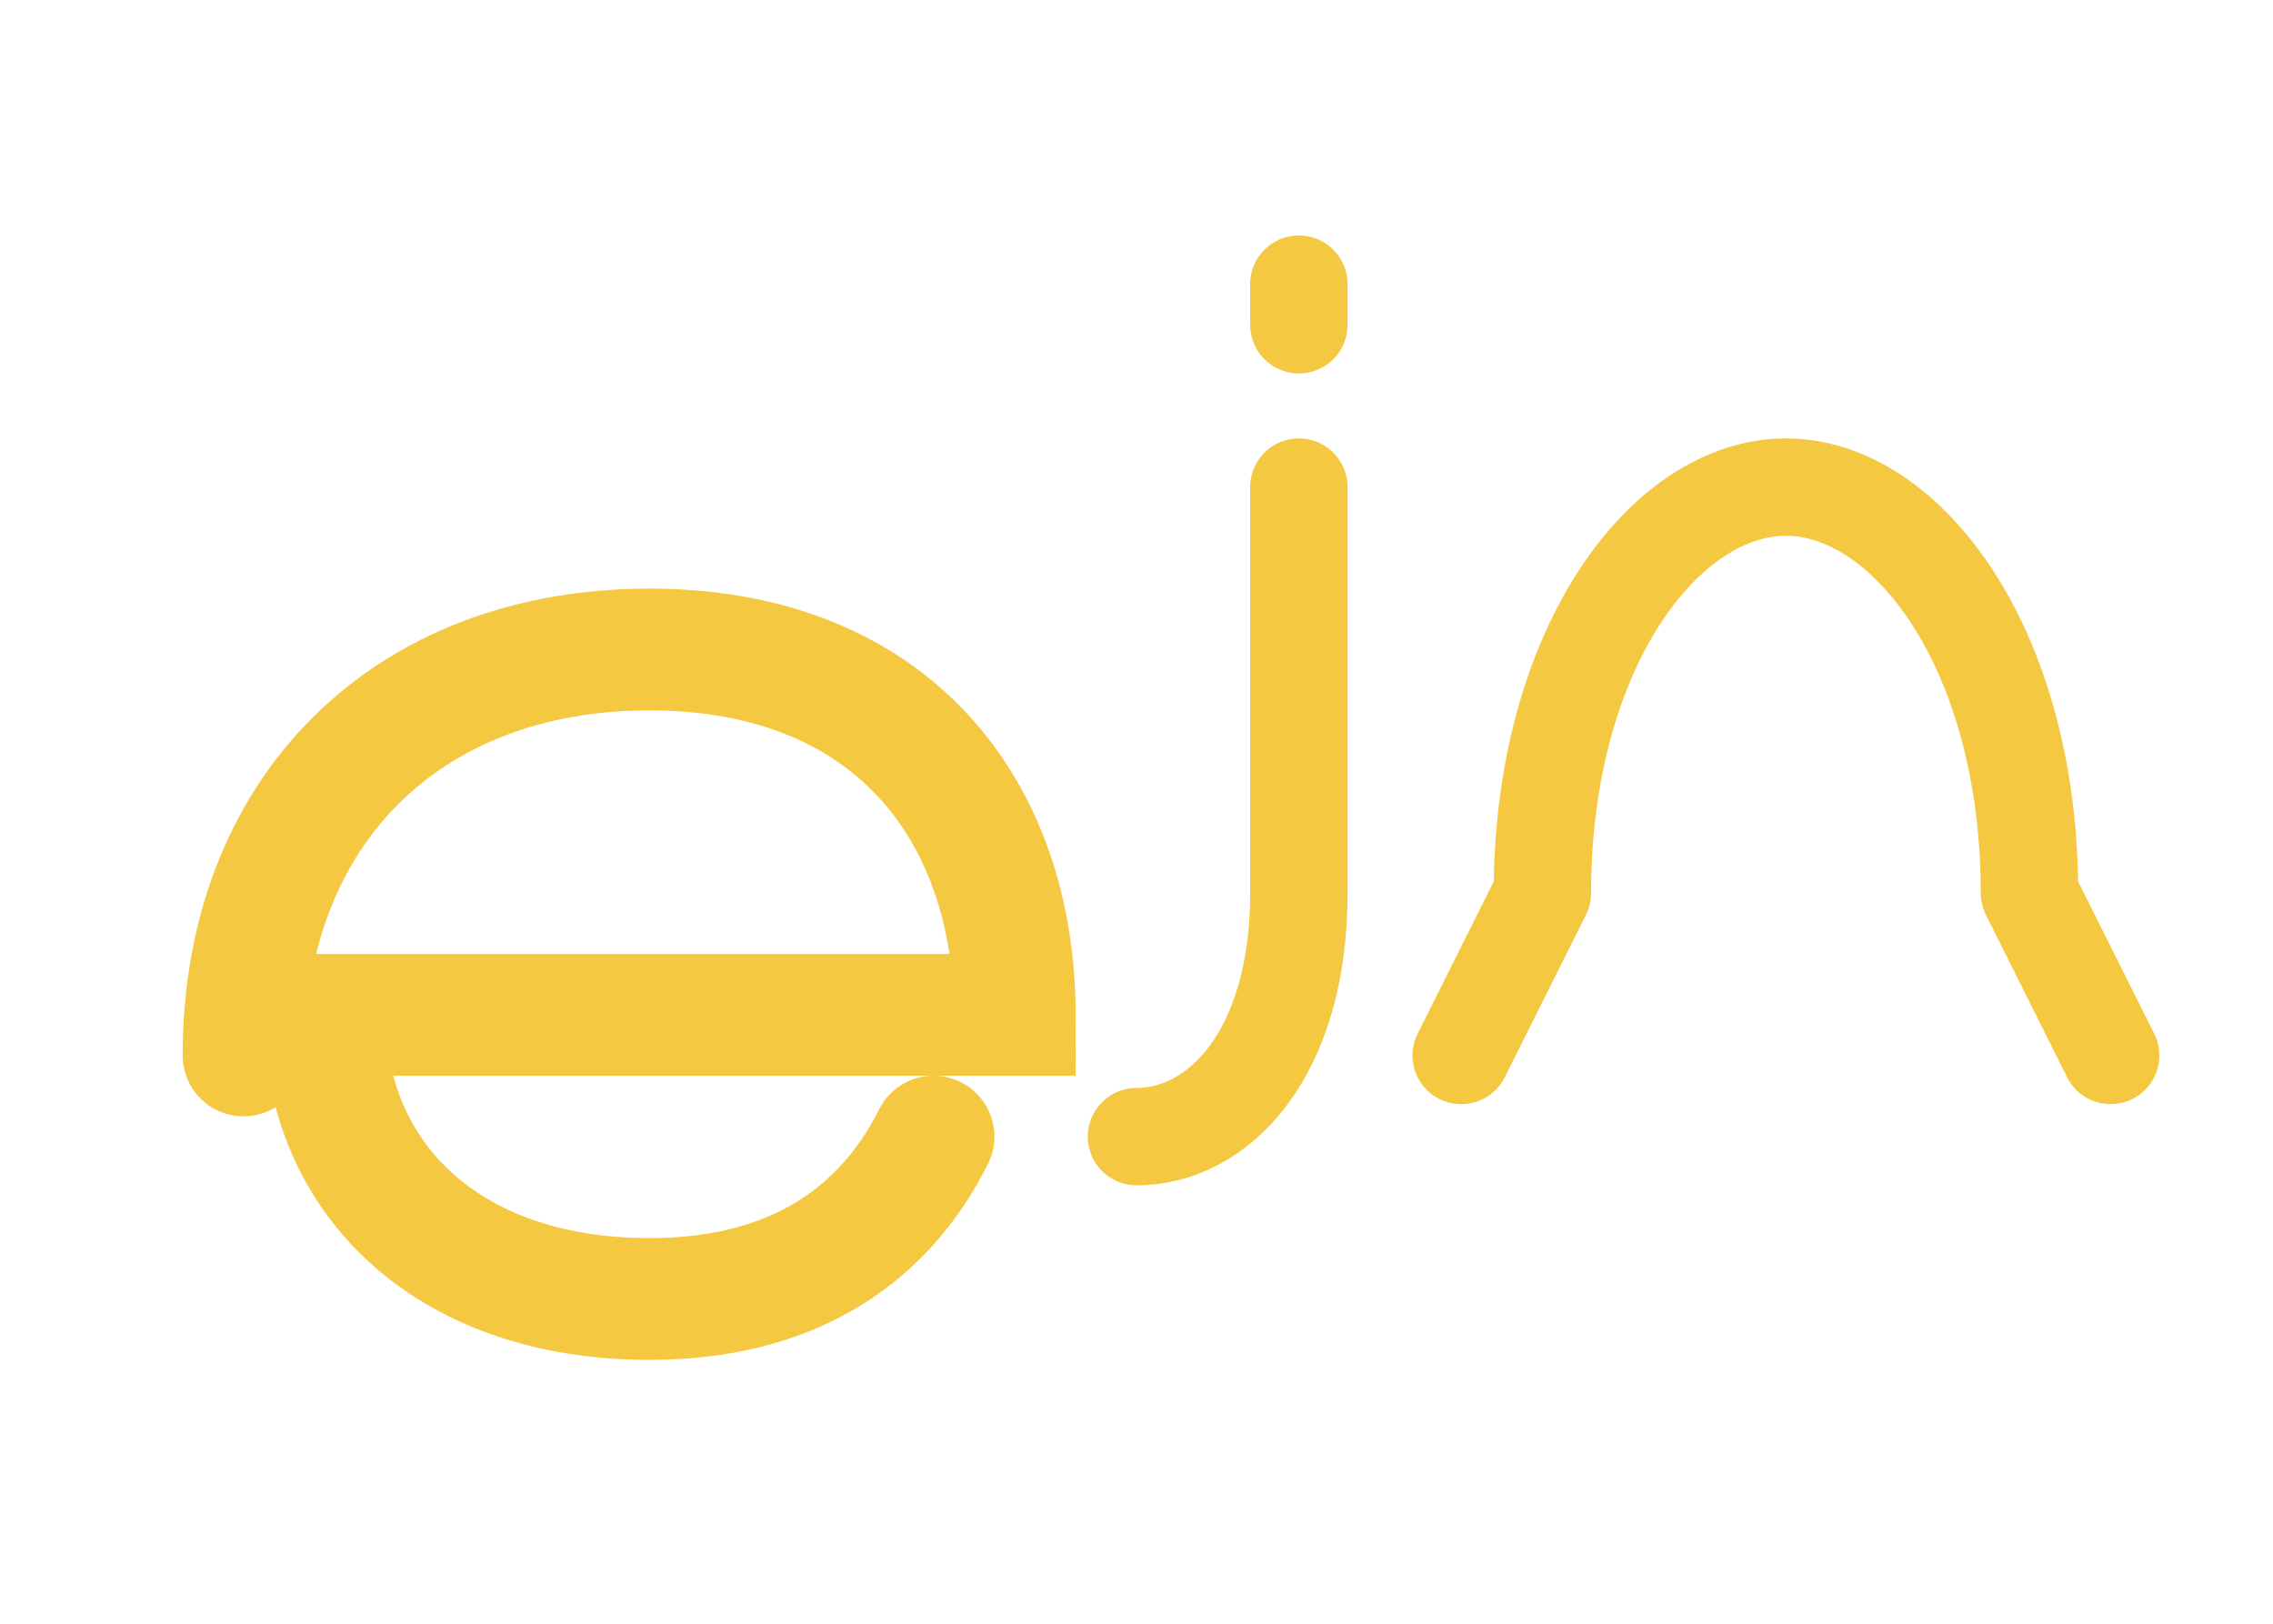
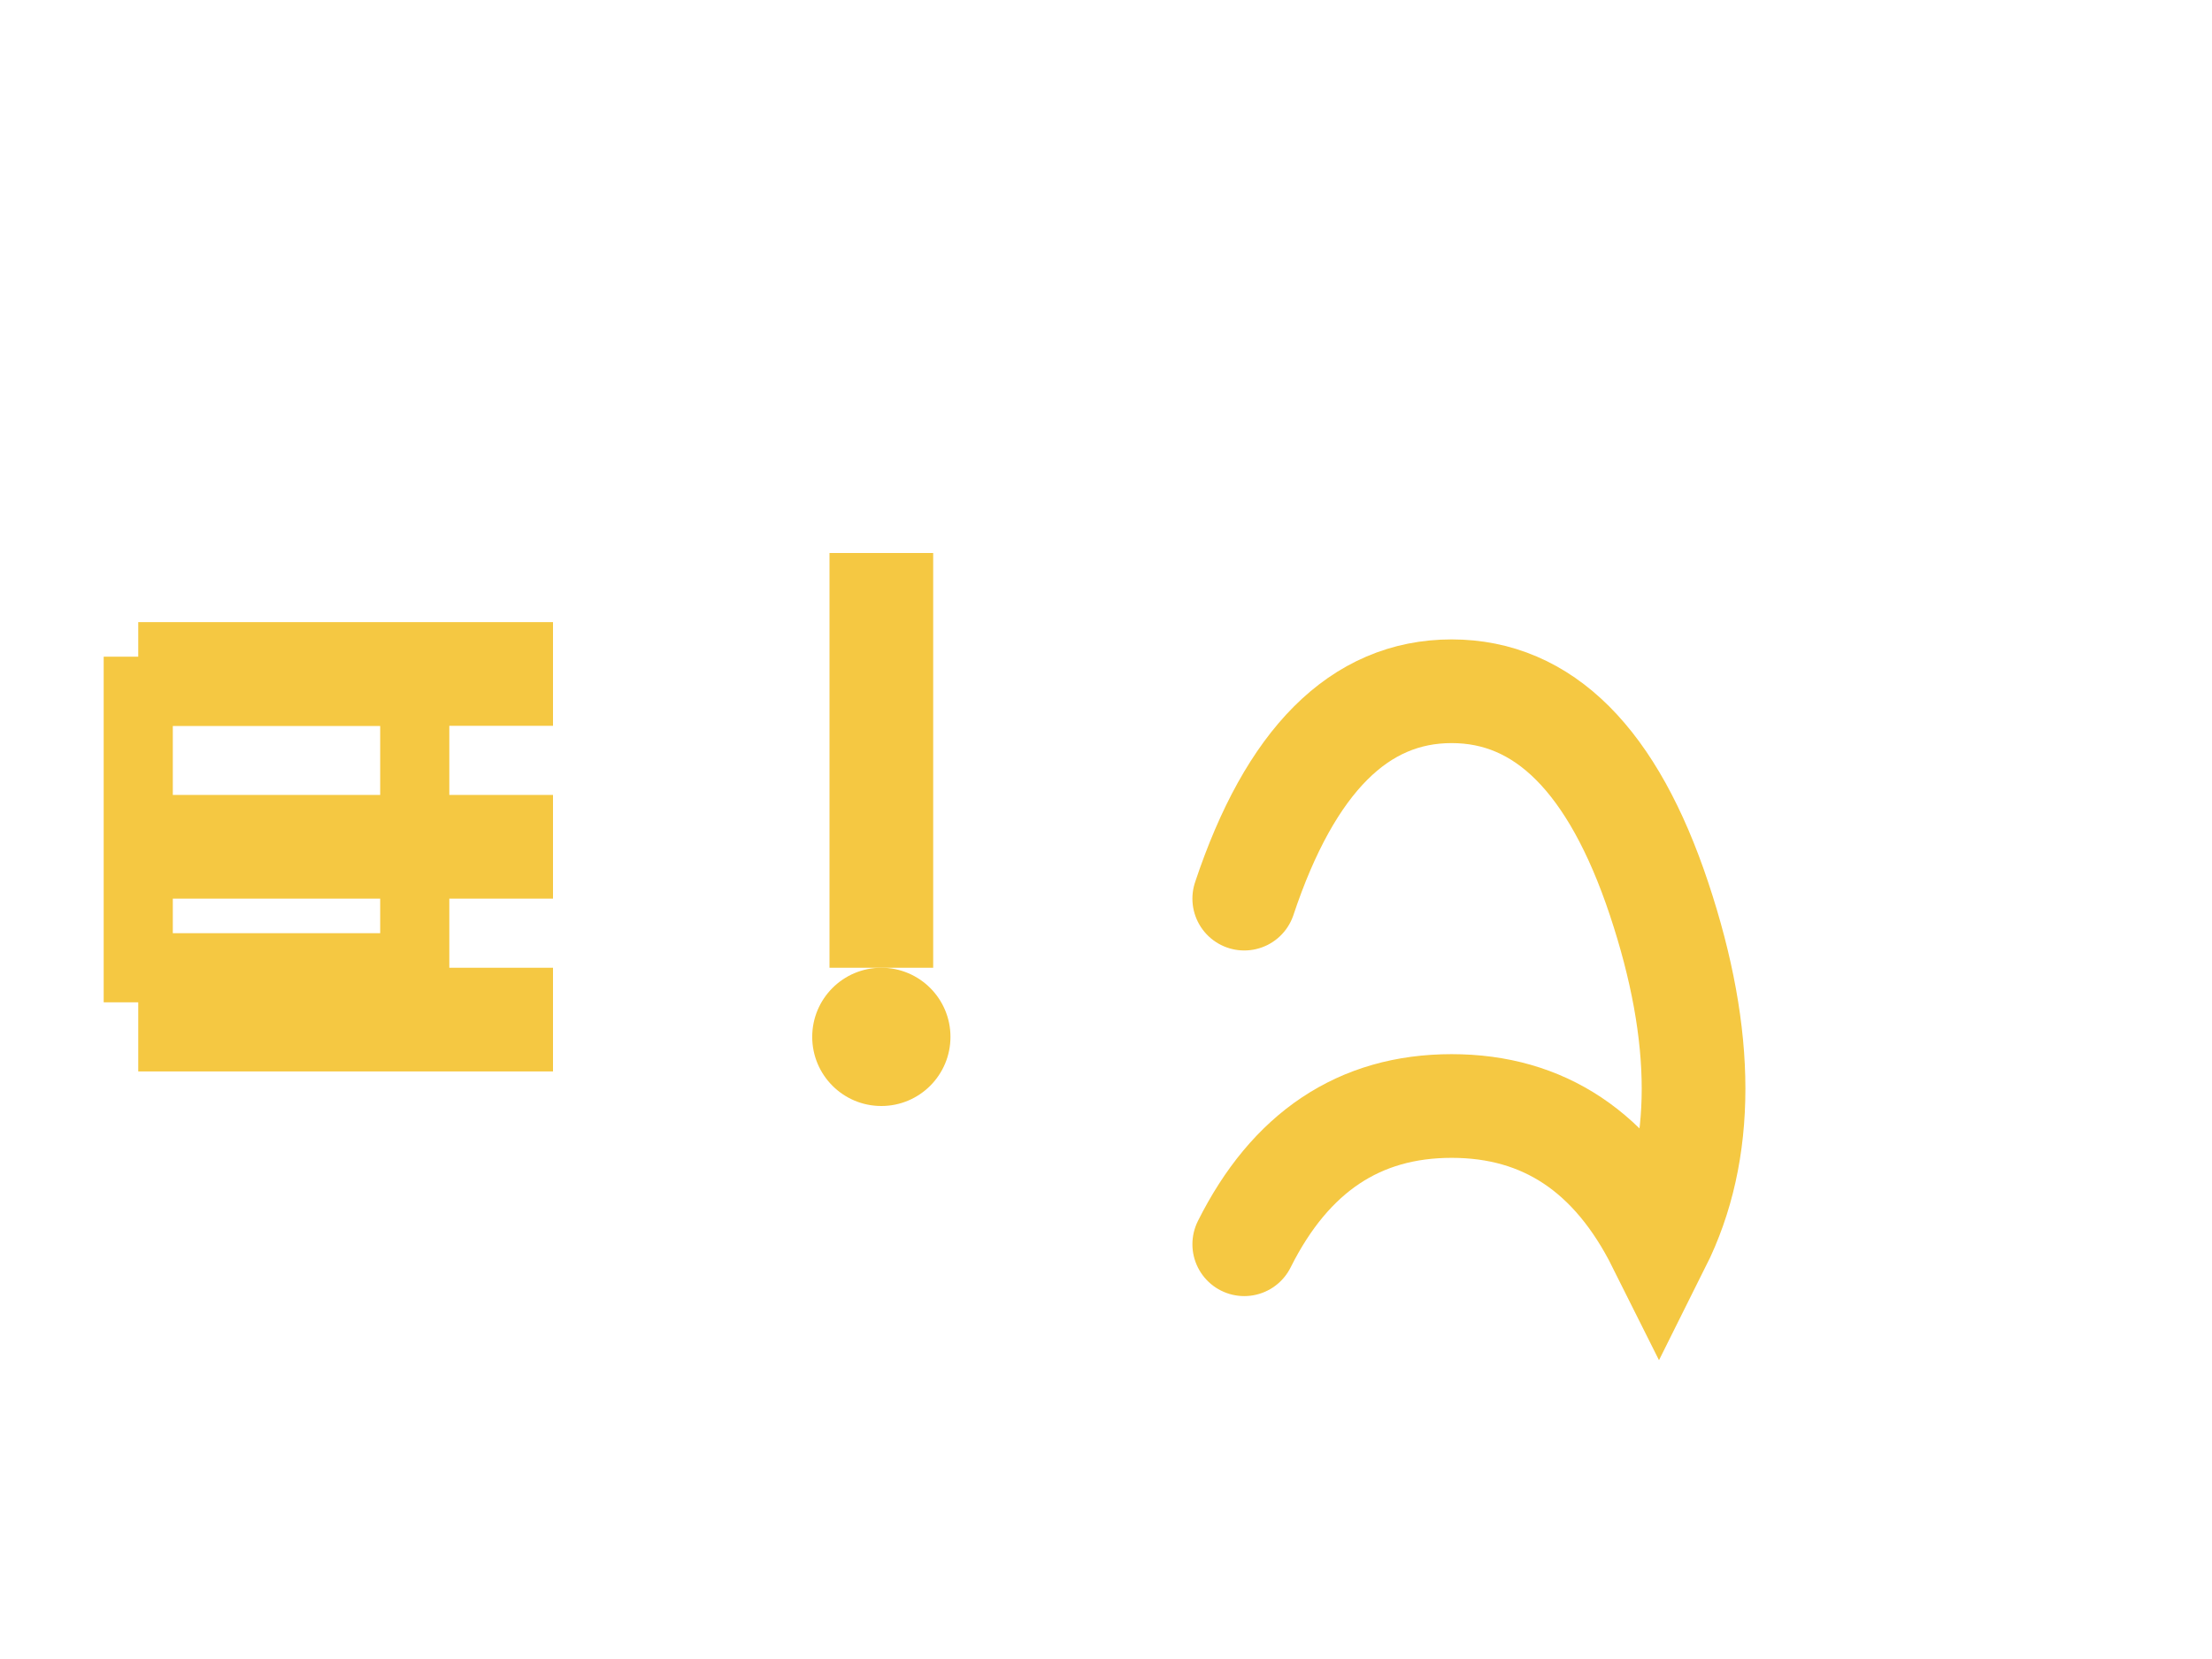
- <svg xmlns="http://www.w3.org/2000/svg" width="28" height="20" viewBox="0 0 28 20">
-   <path d="M3,13 C3,10 5,8 8,8 C11,8 12.5,10 12.5,12.5 L4,12.5 C4,14.5 5.5,16 8,16 C10,16 11,15 11.5,14" fill="none" stroke="#f5c842" stroke-width="1.5" stroke-linecap="round" />
-   <path d="M16,4 L16,3.5 M16,6 L16,11 C16,13 15,14 14,14" fill="none" stroke="#f5c842" stroke-width="1.2" stroke-linecap="round" />
-   <path d="M19,11 C19,8 20.5,6 22,6 C23.5,6 25,8 25,11 M19,11 L18,13 M25,11 L26,13" fill="none" stroke="#f5c842" stroke-width="1.2" stroke-linecap="round" stroke-linejoin="round" />
+ <svg xmlns="http://www.w3.org/2000/svg" width="32" height="24" viewBox="0 0 32 24">
+   <rect x="2" y="9" width="6" height="1.5" fill="#f5c842" />
+   <rect x="2" y="11.5" width="6" height="1.5" fill="#f5c842" />
+   <rect x="2" y="14" width="6" height="1.5" fill="#f5c842" />
+   <rect x="2" y="10" width="4" height="4" fill="none" stroke="#f5c842" stroke-width="1" />
+   <rect x="12" y="8" width="1.5" height="6" fill="#f5c842" />
+   <circle cx="12.75" cy="15" r="1" fill="#f5c842" />
+   <path d="M18,13 Q19,10 21,10 Q23,10 24,13 Q25,16 24,18 Q23,16 21,16 Q19,16 18,18" fill="none" stroke="#f5c842" stroke-width="1.5" stroke-linecap="round" />
</svg>
